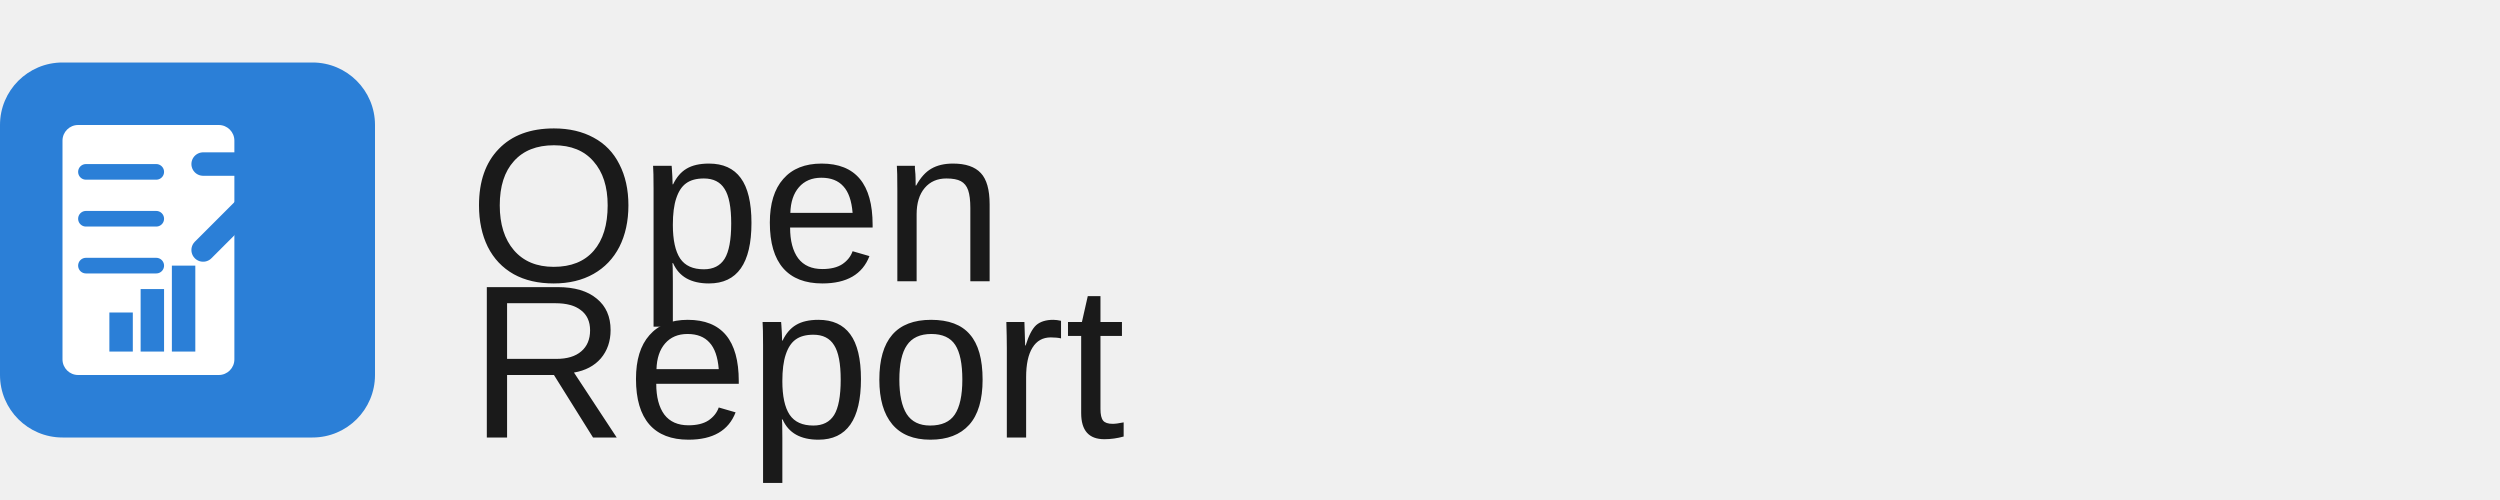
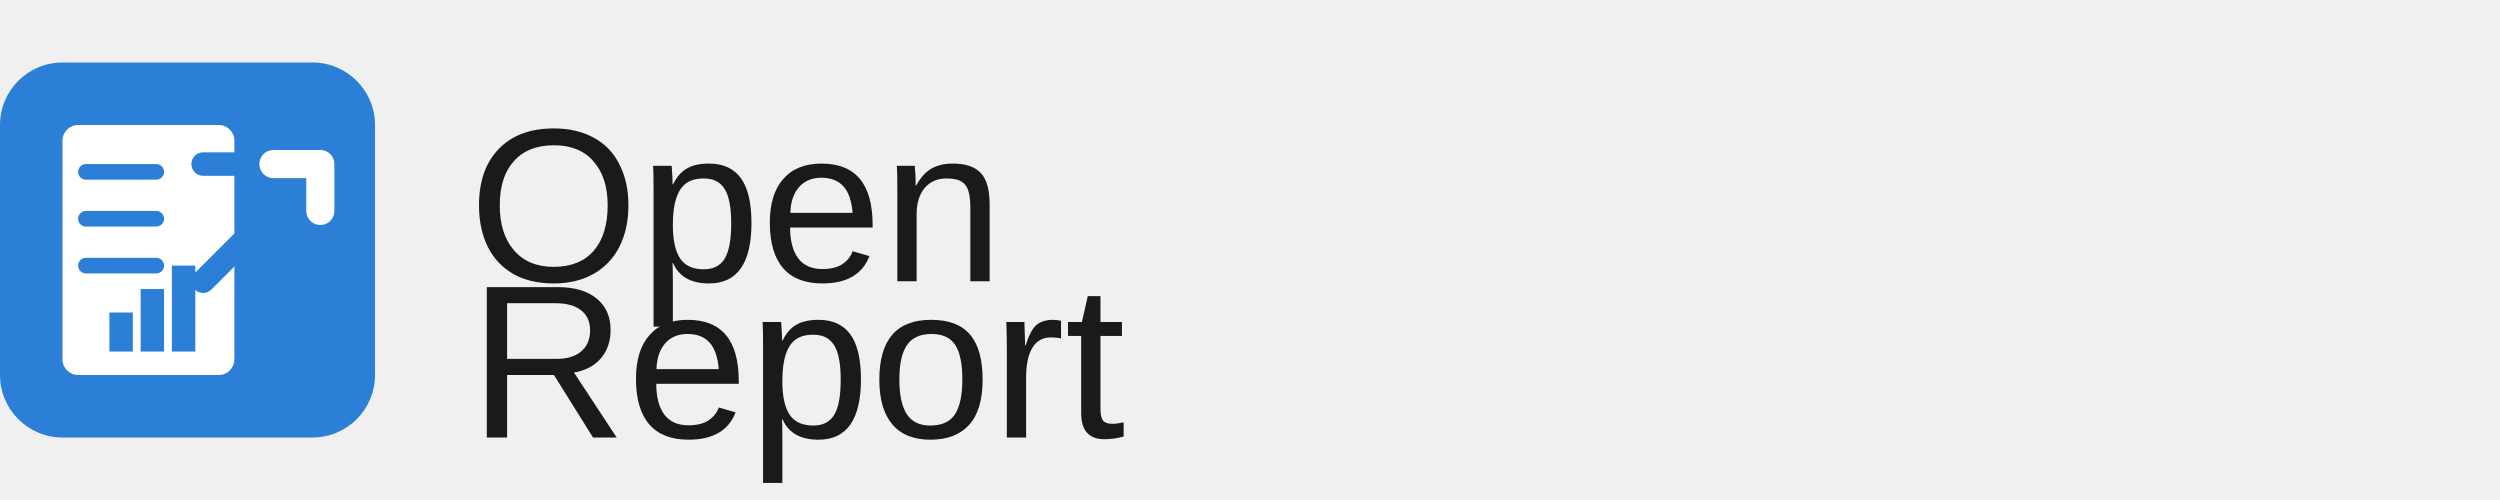
<svg xmlns="http://www.w3.org/2000/svg" width="160" height="32" viewBox="0 0 160 32" fill="none">
  <rect x="0" y="4" width="24" height="24" rx="4" fill="#2B7FD7" />
  <rect x="4" y="8" width="11" height="16" rx="1" fill="white" />
  <line x1="5.5" y1="11" x2="10" y2="11" stroke="#2B7FD7" stroke-width="1" stroke-linecap="round" />
  <line x1="5.5" y1="14" x2="10" y2="14" stroke="#2B7FD7" stroke-width="1" stroke-linecap="round" />
  <line x1="5.5" y1="17" x2="10" y2="17" stroke="#2B7FD7" stroke-width="1" stroke-linecap="round" />
  <rect x="7" y="20" width="1.5" height="2.5" fill="#2B7FD7" />
  <rect x="9" y="18.5" width="1.5" height="4" fill="#2B7FD7" />
  <rect x="11" y="17" width="1.5" height="5.5" fill="#2B7FD7" />
-   <path d="M 13 10.5 L 18.5 10.5 L 18.5 16" stroke="#2B7FD7" stroke-width="1.5" fill="none" stroke-linecap="round" stroke-linejoin="round" />
-   <path d="M 18.5 10.5 L 13 16" stroke="#2B7FD7" stroke-width="1.5" stroke-linecap="round" />
+   <path d="M 13 10.5 L 20.5 10.5 L 20.5 18" stroke="#2B7FD7" stroke-width="1.5" fill="none" stroke-linecap="round" stroke-linejoin="round" />
+   <path d="M 20.5 10.5 L 13 18" stroke="#2B7FD7" stroke-width="1.5" stroke-linecap="round" />
+   <path d="M 17.5 10.5 L 20.5 10.5 L 20.5 13.5" stroke="white" stroke-width="1.8" fill="none" stroke-linecap="round" stroke-linejoin="round" />
  <text x="30" y="18" font-family="Arial, sans-serif" font-size="14" font-weight="500" fill="#1a1a1a">Open</text>
  <text x="30" y="28" font-family="Arial, sans-serif" font-size="14" font-weight="500" fill="#1a1a1a">Report</text>
</svg>
